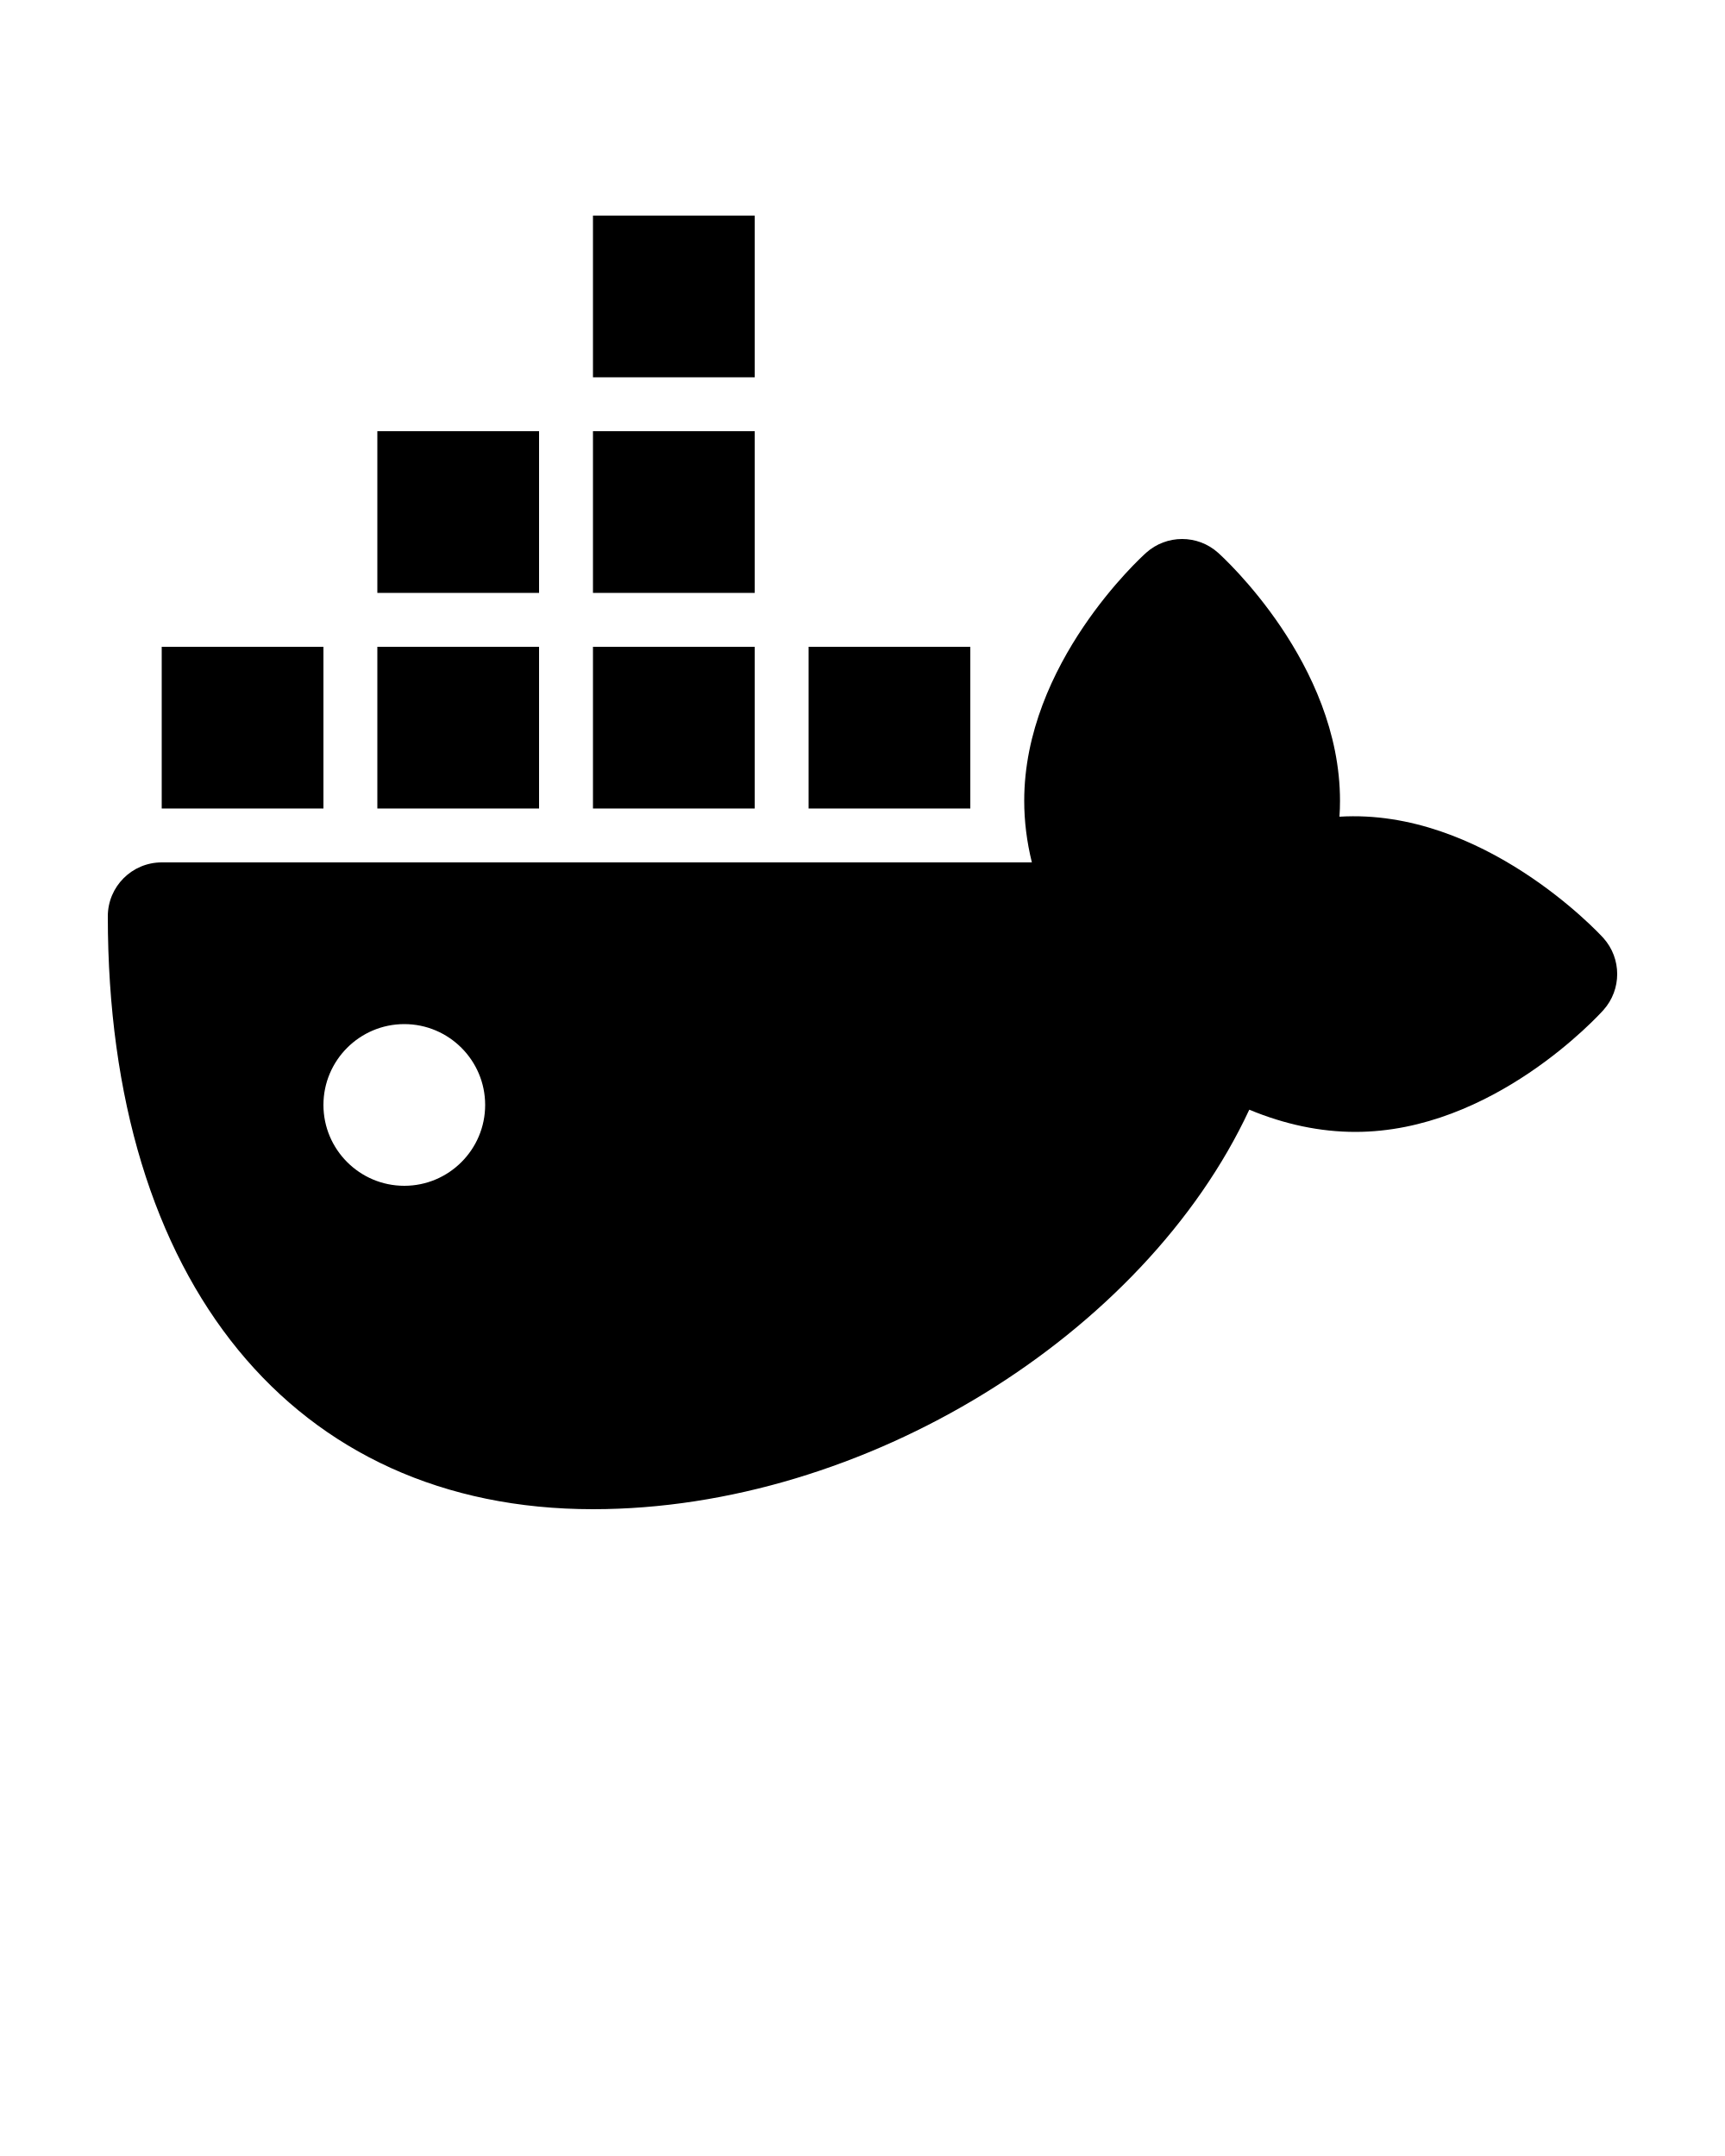
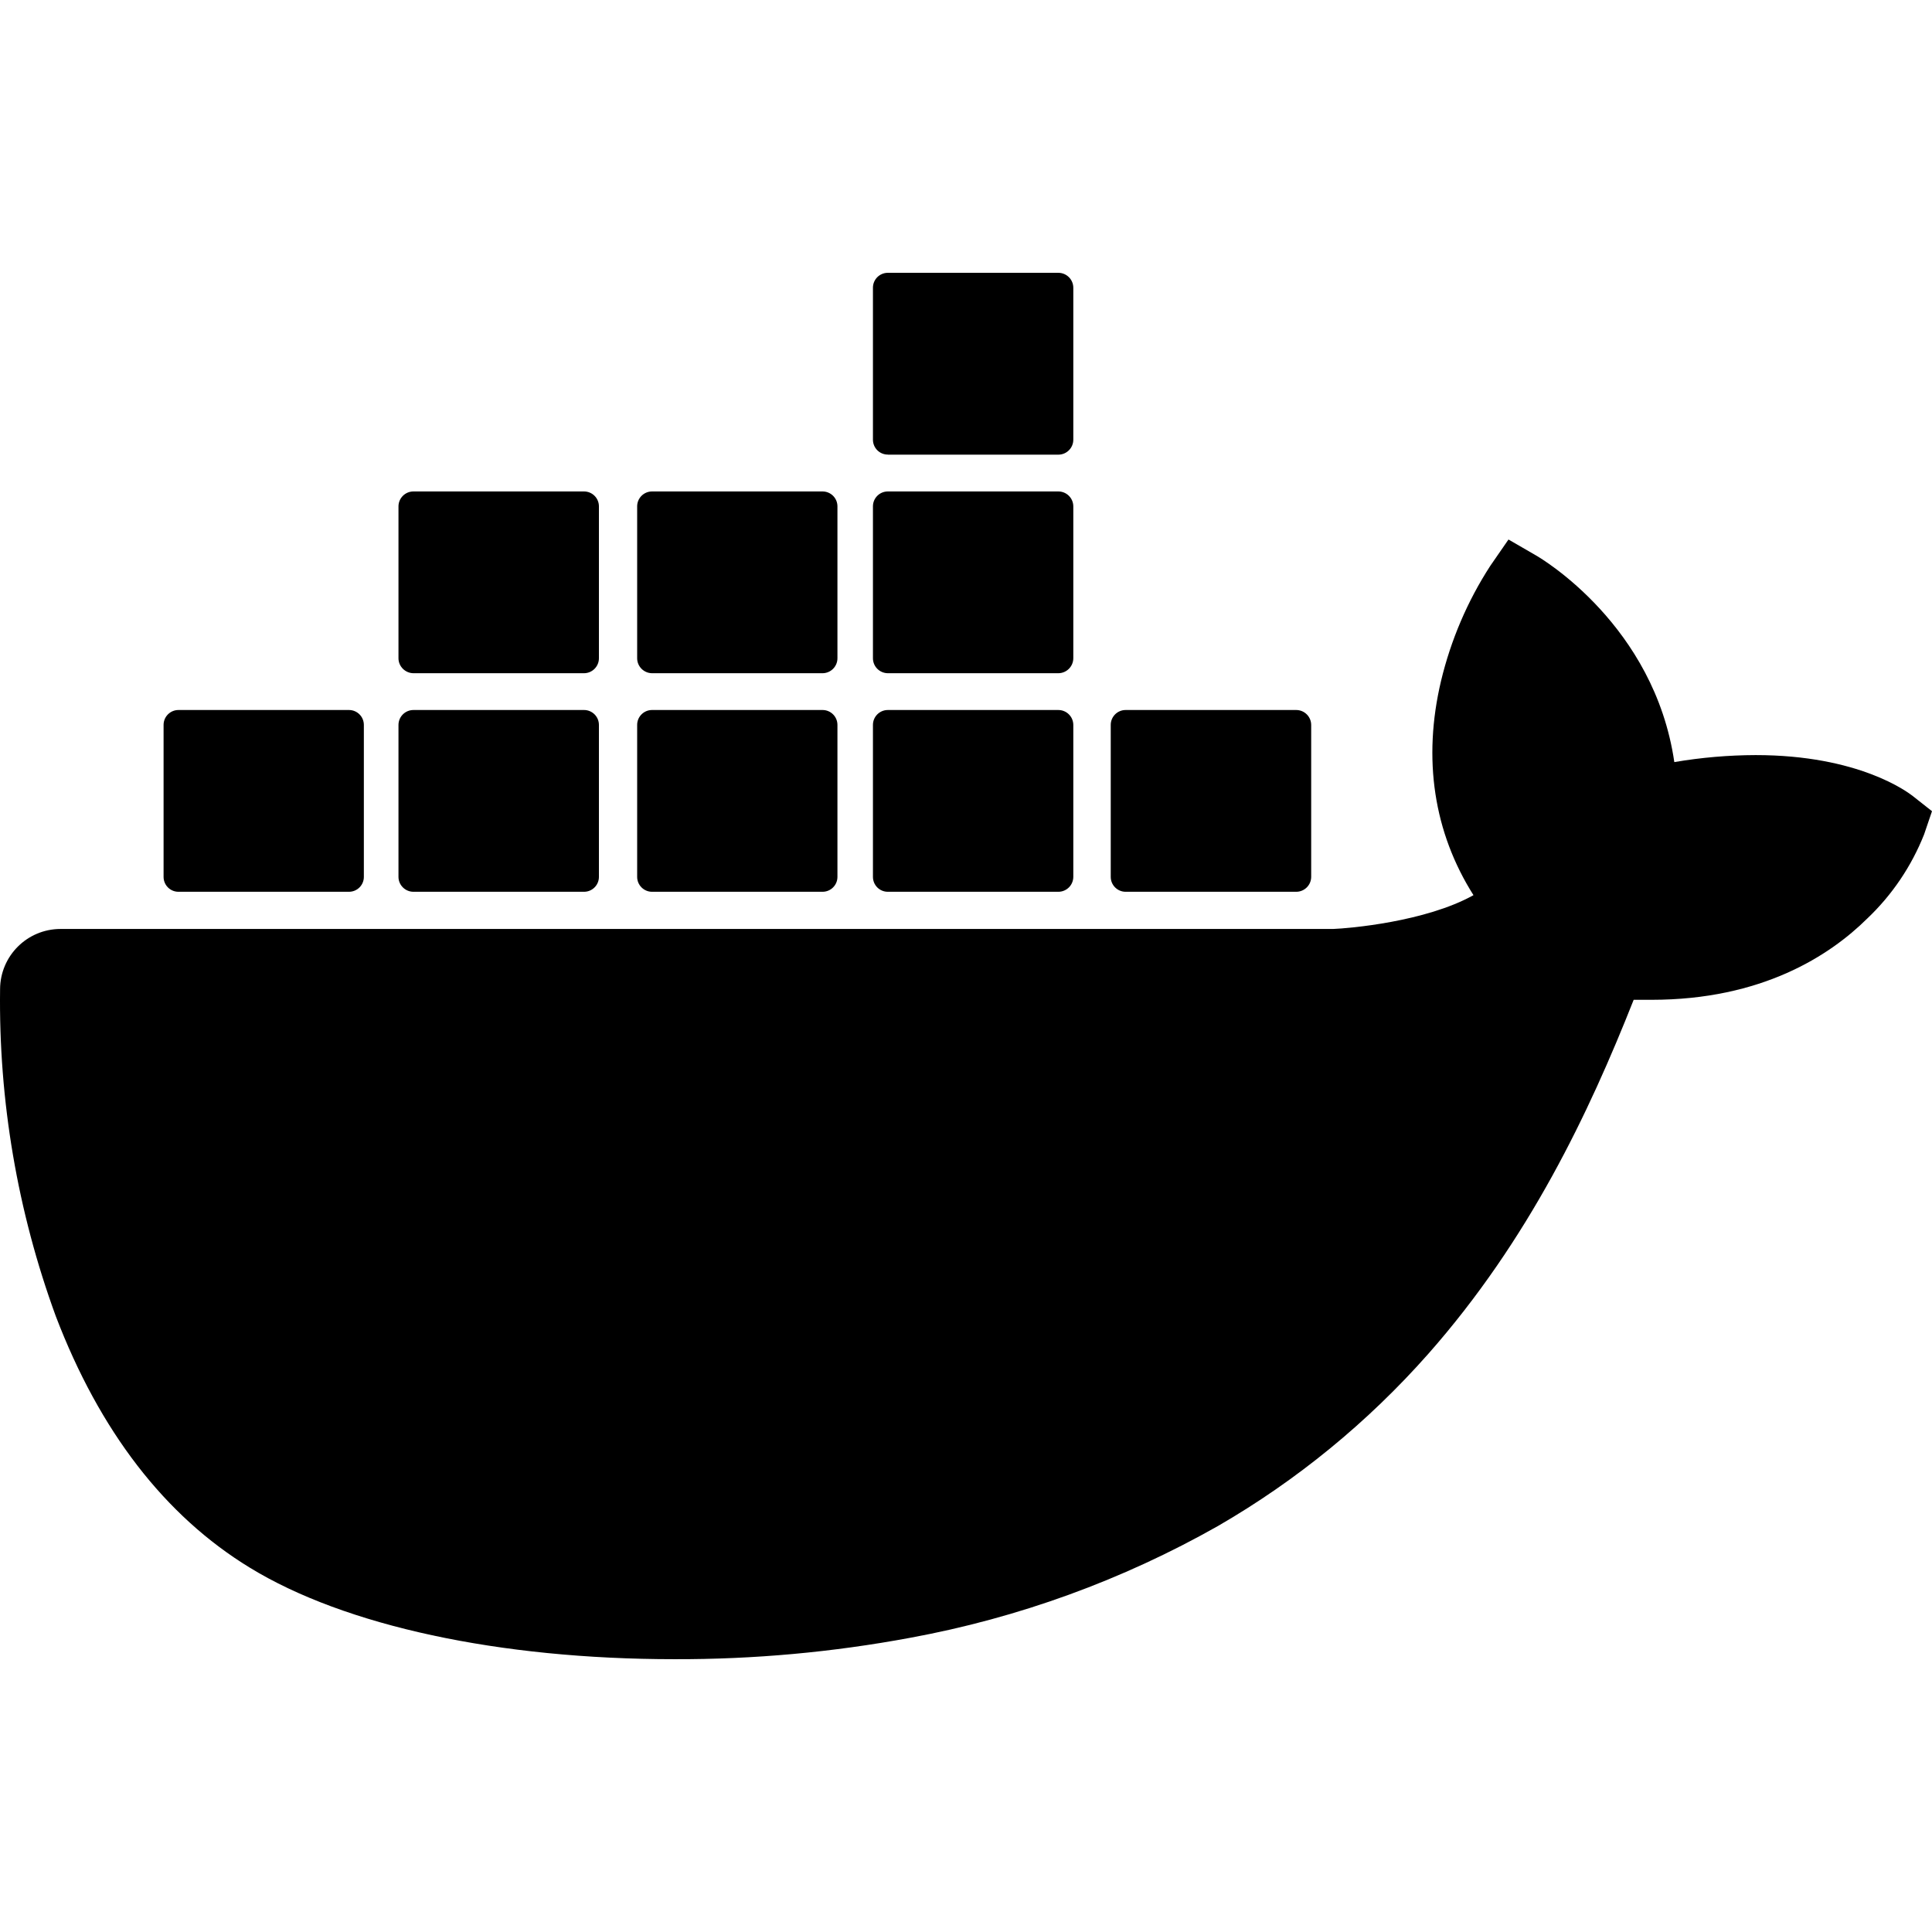
- <svg xmlns="http://www.w3.org/2000/svg" version="1.1" x="0px" y="0px" viewBox="0 0 32 40" style="enable-background:new 0 0 32 32;" xml:space="preserve">
-   <g>
-     <path d="M29.745,17.404c-0.086-0.096-2.243-2.414-4.897-2.252c0.007-0.099,0.01-0.197,0.01-0.295   c0-2.547-2.169-4.519-2.262-4.602c-0.379-0.34-0.955-0.34-1.334,0C21.169,10.338,19,12.31,19,14.857   c0,0.377,0.047,0.759,0.142,1.143H3c-0.552,0-1,0.448-1,1c0,6.785,3.449,11,9,11c5.039,0,10.23-3.236,12.175-7.412   C23.835,20.862,24.493,21,25.143,21c2.549,0,4.519-2.169,4.603-2.262C30.085,18.358,30.085,17.784,29.745,17.404z    M7.5,22C6.673,22,6,21.327,6,20.5S6.673,19,7.5,19S9,19.673,9,20.5S8.327,22,7.5,22z" />
-     <g>
-       <rect x="3" y="12" width="3" height="3" />
-     </g>
-     <g>
-       <rect x="7" y="12" width="3" height="3" />
-     </g>
-     <g>
-       <rect x="7" y="8" width="3" height="3" />
-     </g>
-     <g>
-       <rect x="11" y="8" width="3" height="3" />
-     </g>
-     <g>
-       <rect x="11" y="4" width="3" height="3" />
-     </g>
-     <g>
-       <rect x="11" y="12" width="3" height="3" />
-     </g>
-     <g>
-       <rect x="15" y="12" width="3" height="3" />
-     </g>
-   </g>
-   <text x="0" y="47" fill="#000000" font-size="5px" font-weight="bold" font-family="'Helvetica Neue', Helvetica, Arial-Unicode, Arial, Sans-serif">Created by M. Oki Orlando</text>
-   <text x="0" y="52" fill="#000000" font-size="5px" font-weight="bold" font-family="'Helvetica Neue', Helvetica, Arial-Unicode, Arial, Sans-serif">from the Noun Project</text>
+ <svg xmlns="http://www.w3.org/2000/svg" role="img" viewBox="0 0 24 24">
+   <path d="M13.983 11.078h2.119a.186.186 0 00.186-.185V9.006a.186.186 0 00-.186-.186h-2.119a.185.185 0 00-.185.185v1.888c0 .102.083.185.185.185m-2.954-5.43h2.118a.186.186 0 00.186-.186V3.574a.186.186 0 00-.186-.185h-2.118a.185.185 0 00-.185.185v1.888c0 .102.082.185.185.185m0 2.716h2.118a.187.187 0 00.186-.186V6.29a.186.186 0 00-.186-.185h-2.118a.185.185 0 00-.185.185v1.887c0 .102.082.185.185.186m-2.93 0h2.12a.186.186 0 00.184-.186V6.29a.185.185 0 00-.185-.185H8.1a.185.185 0 00-.185.185v1.887c0 .102.083.185.185.186m-2.964 0h2.119a.186.186 0 00.185-.186V6.29a.185.185 0 00-.185-.185H5.136a.186.186 0 00-.186.185v1.887c0 .102.084.185.186.186m5.893 2.715h2.118a.186.186 0 00.186-.185V9.006a.186.186 0 00-.186-.186h-2.118a.185.185 0 00-.185.185v1.888c0 .102.082.185.185.185m-2.93 0h2.12a.185.185 0 00.184-.185V9.006a.185.185 0 00-.184-.186h-2.12a.185.185 0 00-.184.185v1.888c0 .102.083.185.185.185m-2.964 0h2.119a.185.185 0 00.185-.185V9.006a.185.185 0 00-.184-.186h-2.12a.186.186 0 00-.186.186v1.887c0 .102.084.185.186.185m-2.92 0h2.12a.185.185 0 00.184-.185V9.006a.185.185 0 00-.184-.186h-2.12a.185.185 0 00-.184.185v1.888c0 .102.082.185.185.185M23.763 9.89c-.065-.051-.672-.51-1.954-.51-.338.001-.676.03-1.01.087-.248-1.7-1.653-2.53-1.716-2.566l-.344-.199-.226.327c-.284.438-.49.922-.612 1.43-.23.97-.09 1.882.403 2.661-.595.332-1.55.413-1.744.42H.751a.751.751 0 00-.75.748 11.376 11.376 0 00.692 4.062c.545 1.428 1.355 2.48 2.41 3.124 1.18.723 3.1 1.137 5.275 1.137.983.003 1.963-.086 2.93-.266a12.248 12.248 0 003.823-1.389c.98-.567 1.86-1.288 2.61-2.136 1.252-1.418 1.998-2.997 2.553-4.4h.221c1.372 0 2.215-.549 2.68-1.009.309-.293.55-.65.707-1.046l.098-.288Z" />
</svg>
